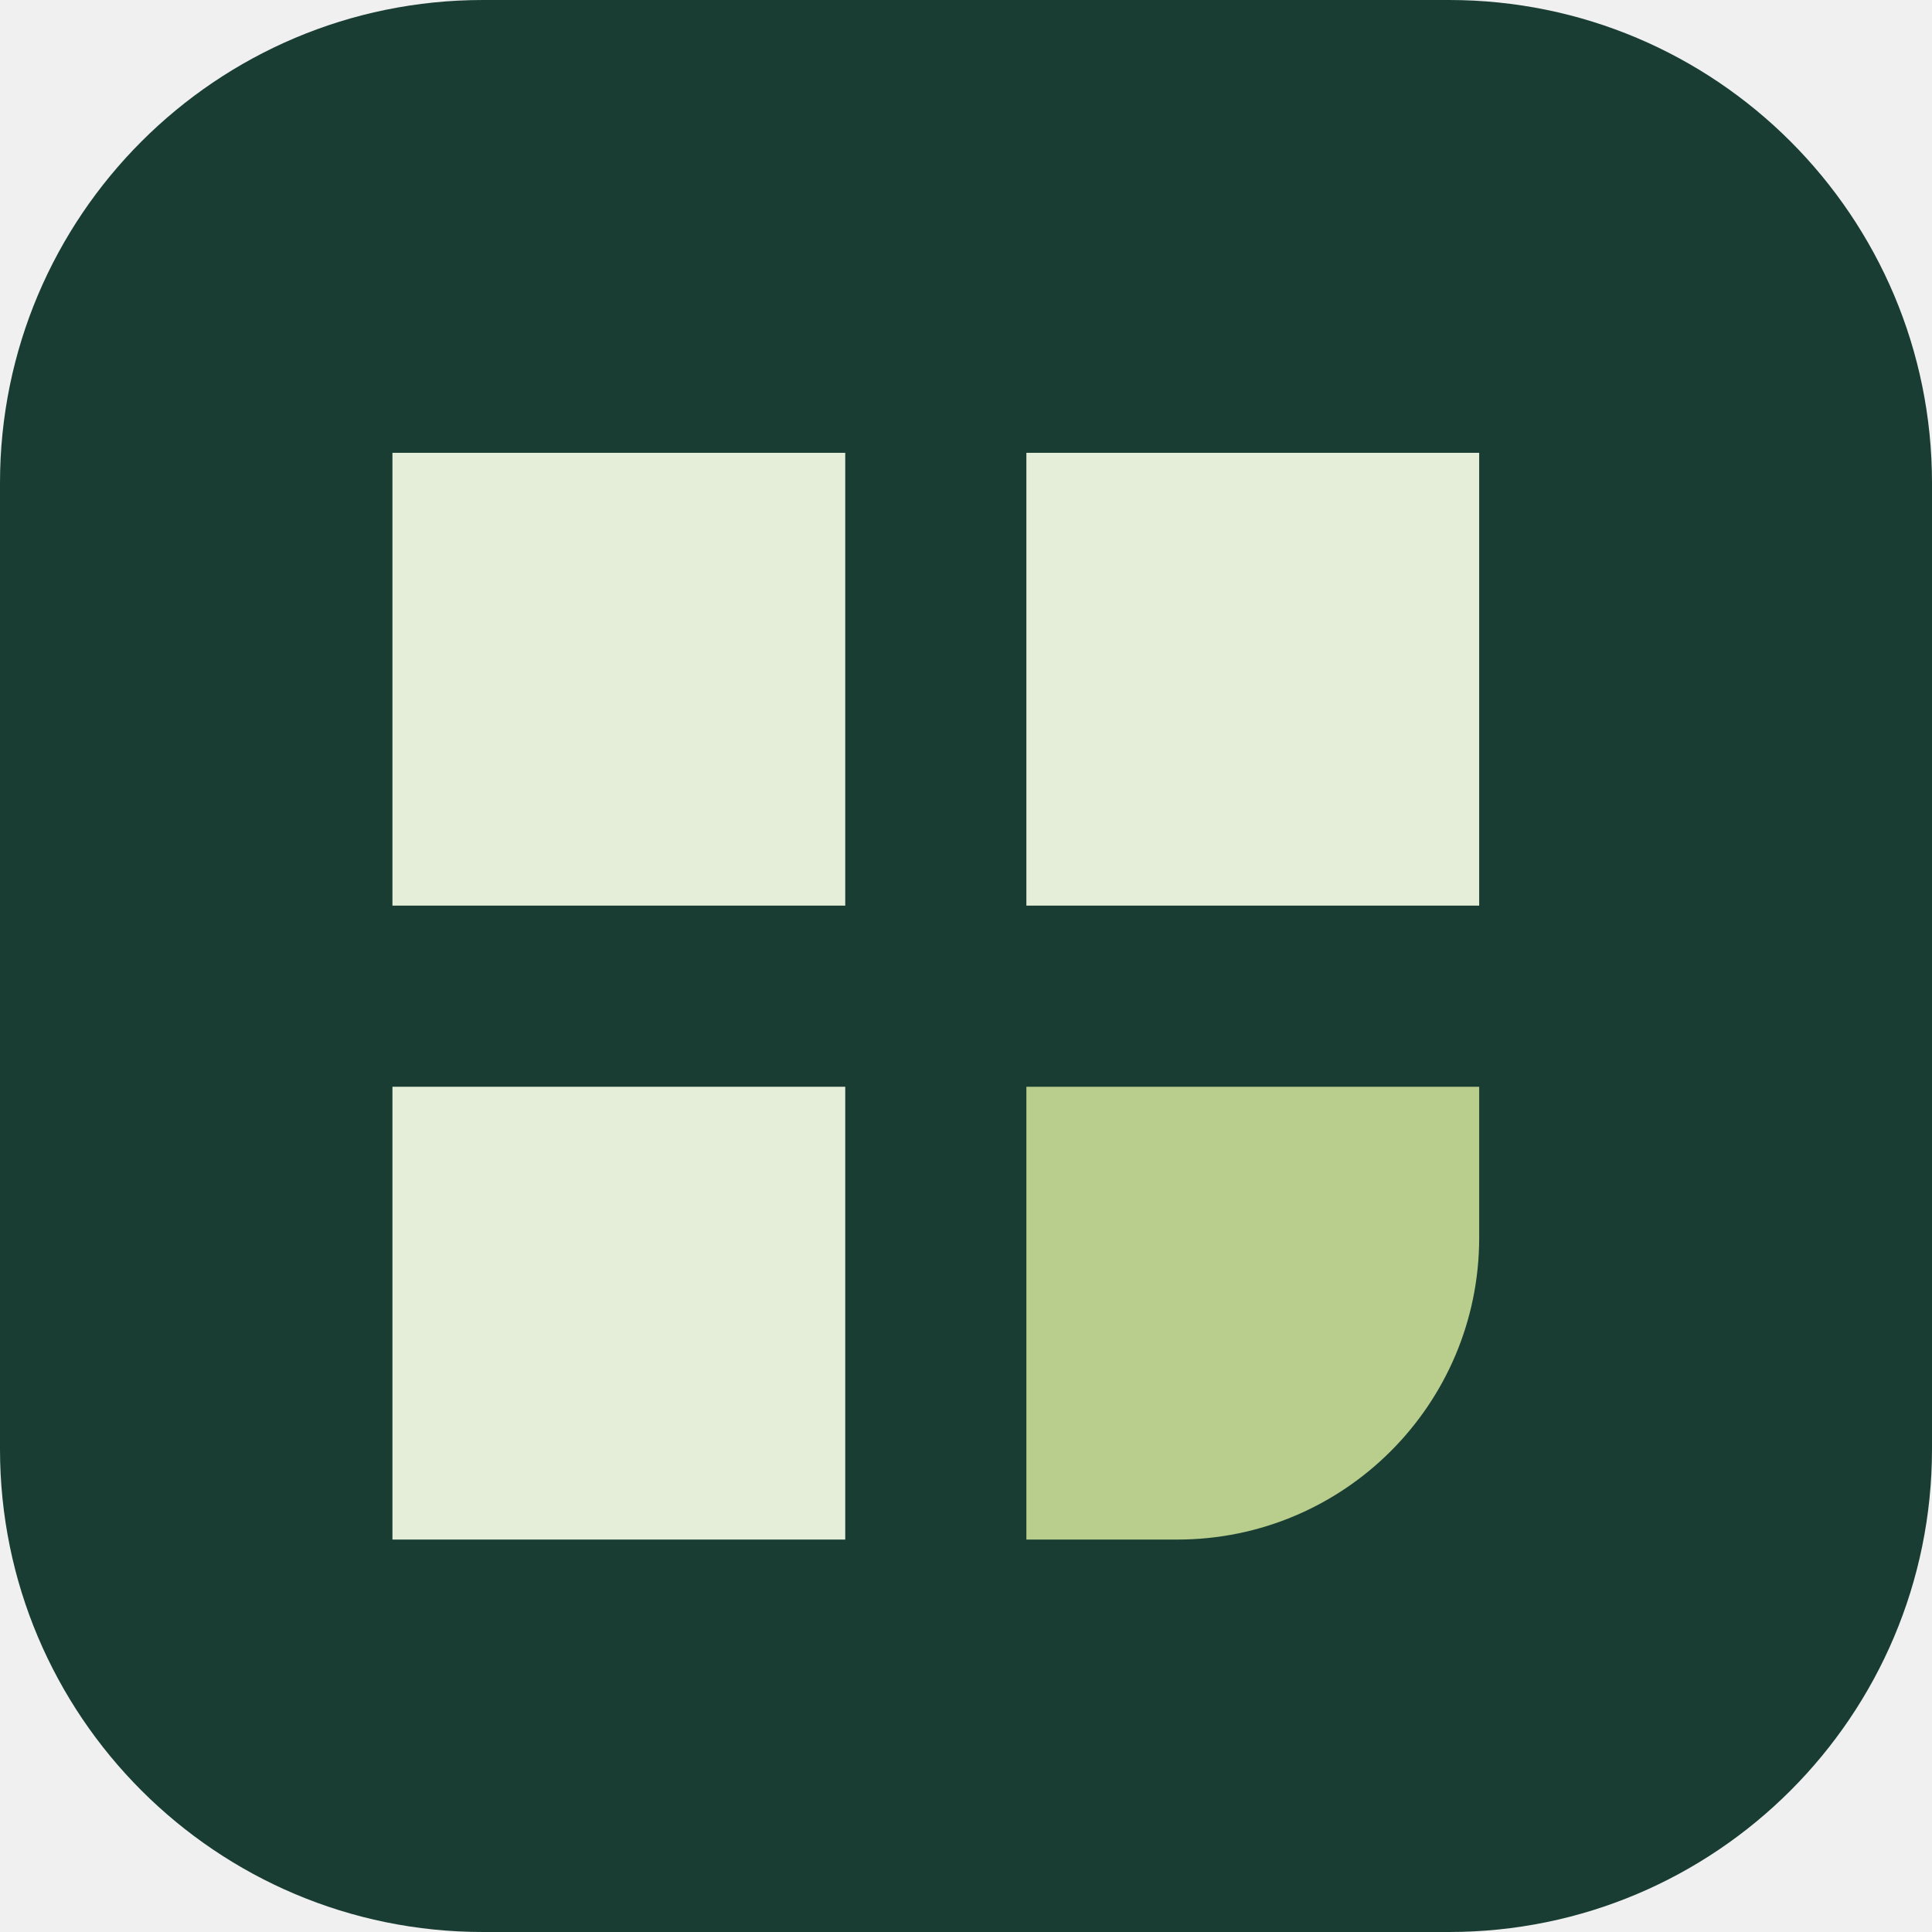
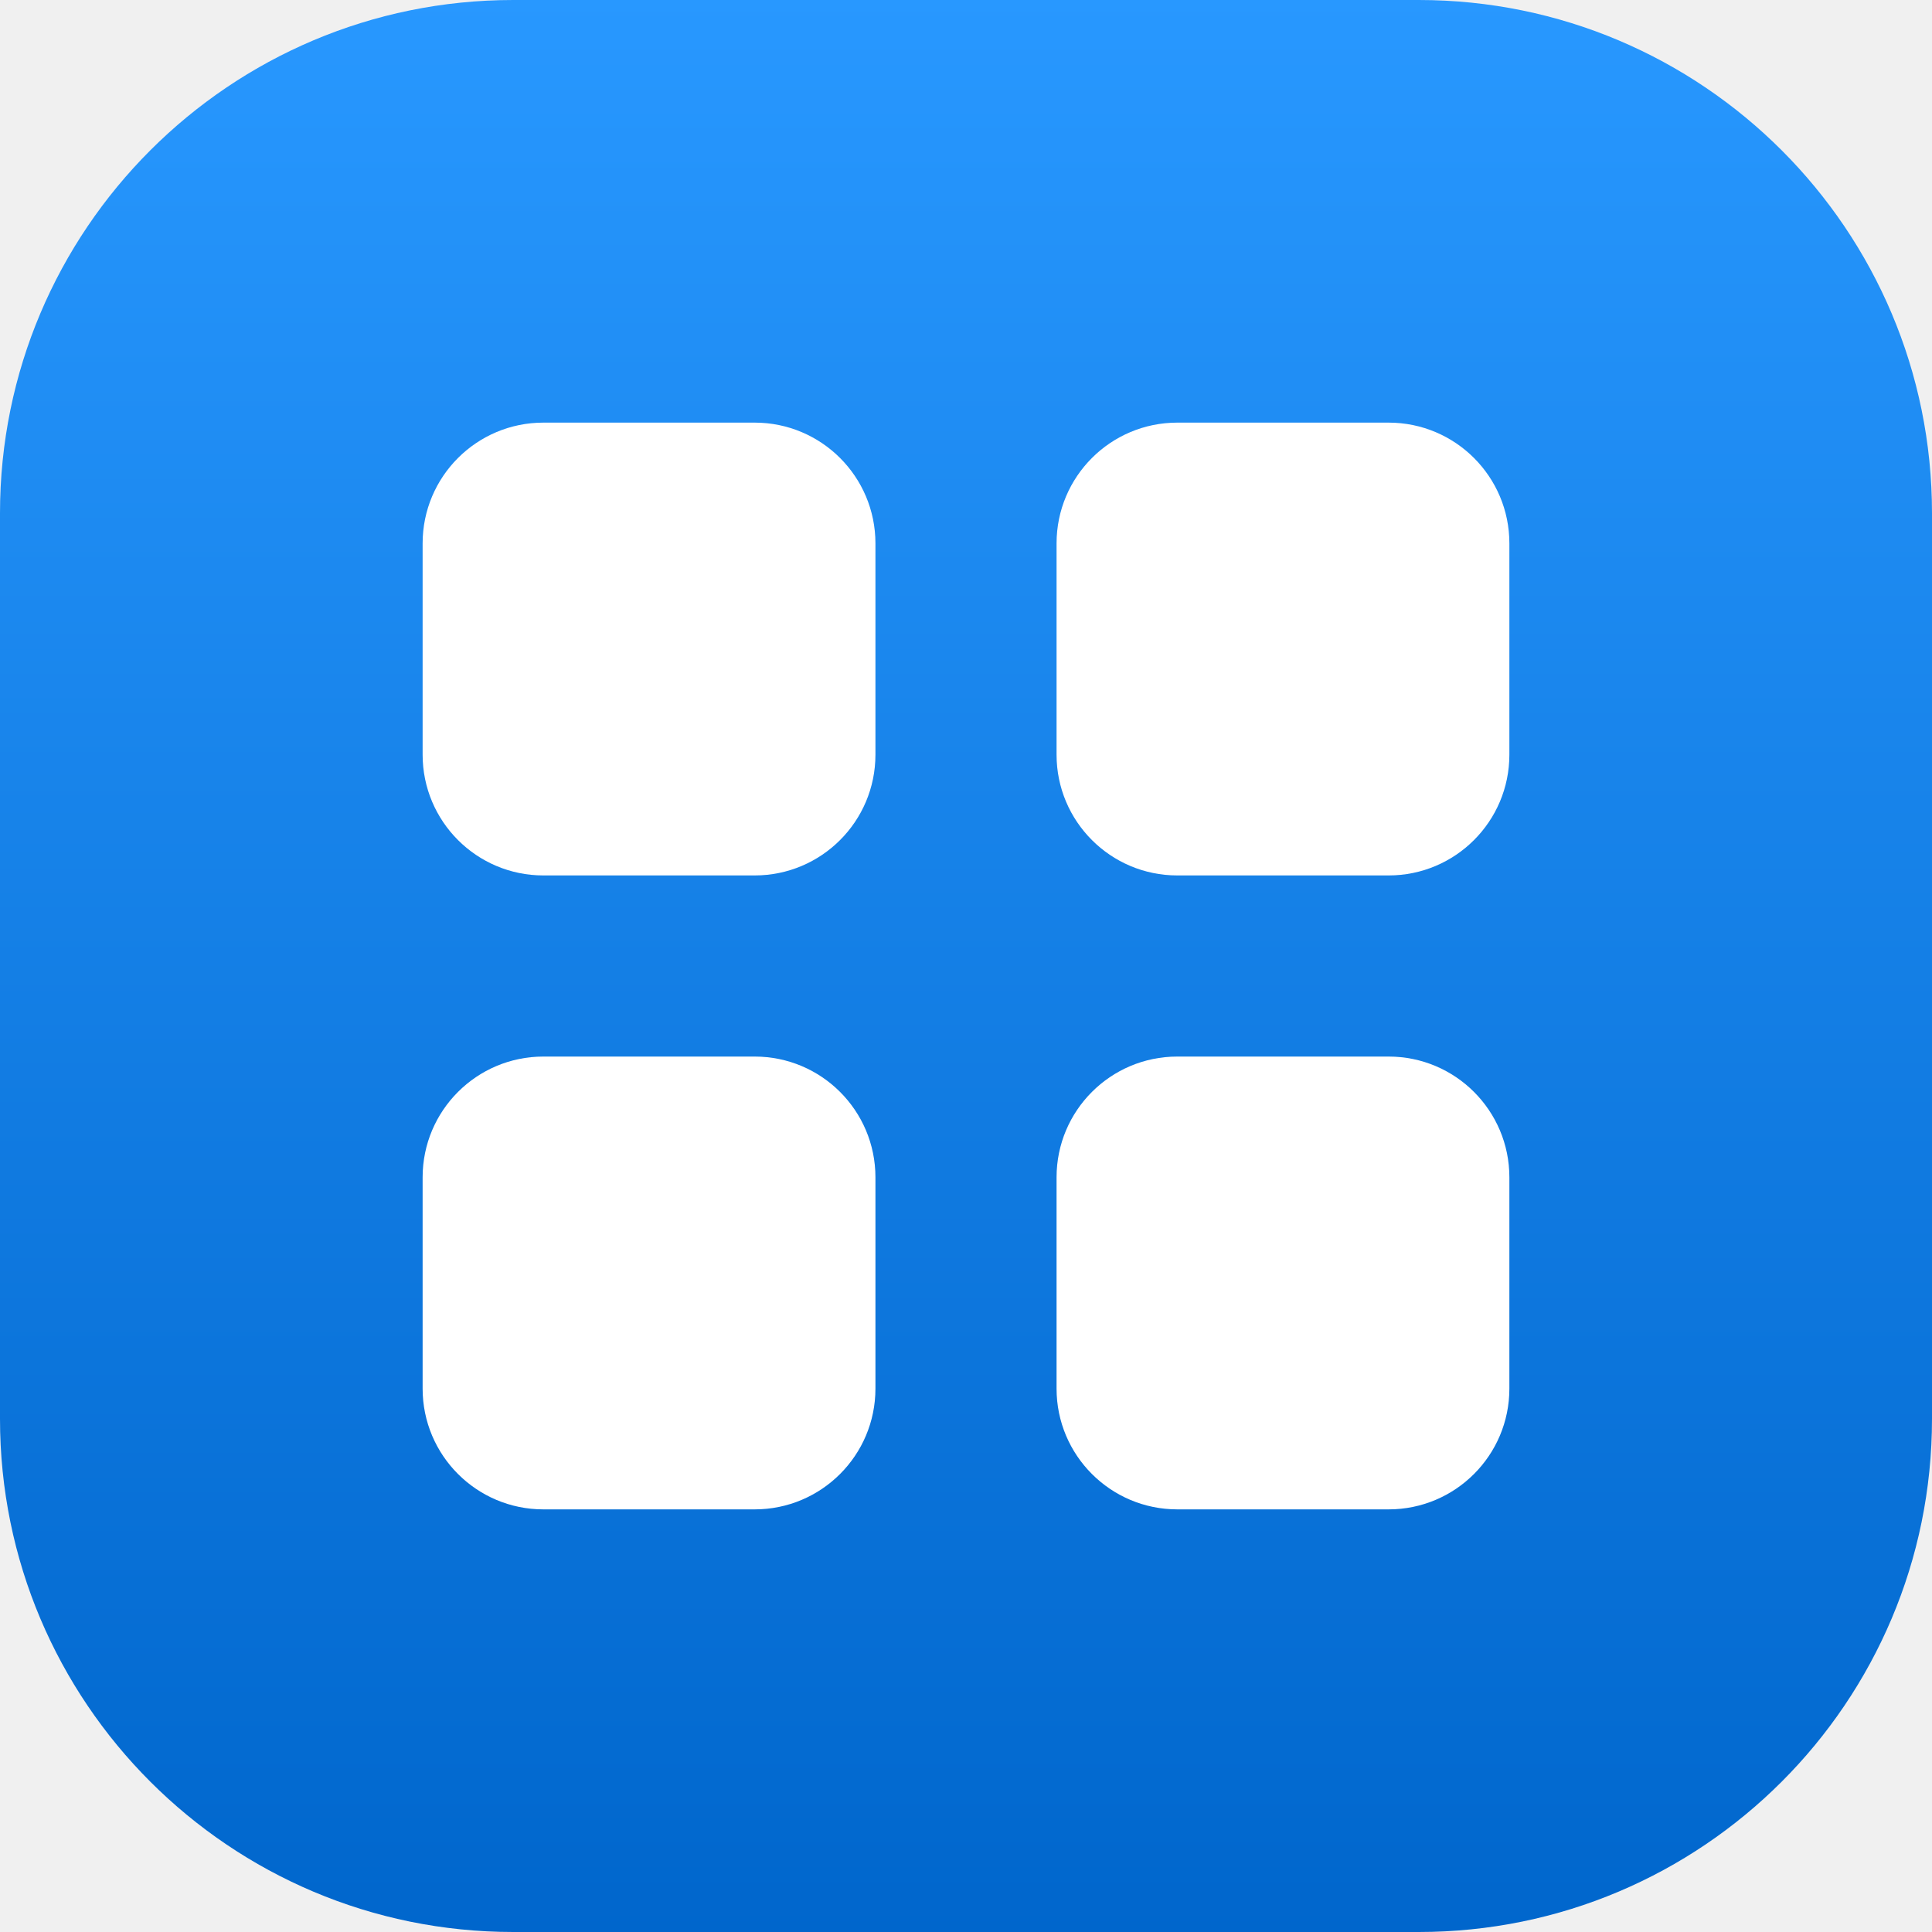
<svg xmlns="http://www.w3.org/2000/svg" viewBox="0 0 64 64">
-   <rect width="64" height="64" rx="16" fill="#193d33" />
-   <path d="M13 15h15v15H13zm21 0h15v15H34zM13 36h15v15H13z" fill="#e5eed8" />
-   <path d="M34 36h15v5a10 10 0 0 1-10 10h-5z" fill="#b9ce8c" />
+   <defs>
+     <linearGradient id="a" x2="0" y2="1">
+       <stop stop-color="#2898ff" />
+       <stop offset="1" stop-color="#0066cc" />
+     </linearGradient>
+   </defs>
+   <rect width="64" height="64" rx="17" fill="url(#a)" />
+   <g fill="#fff">
+     <rect x="14" y="14" width="15" height="15" rx="4" />
+     <rect x="35" y="14" width="15" height="15" rx="4" />
+     <rect x="14" y="35" width="15" height="15" rx="4" />
+     <rect x="35" y="35" width="15" height="15" rx="4" />
+   </g>
</svg>
